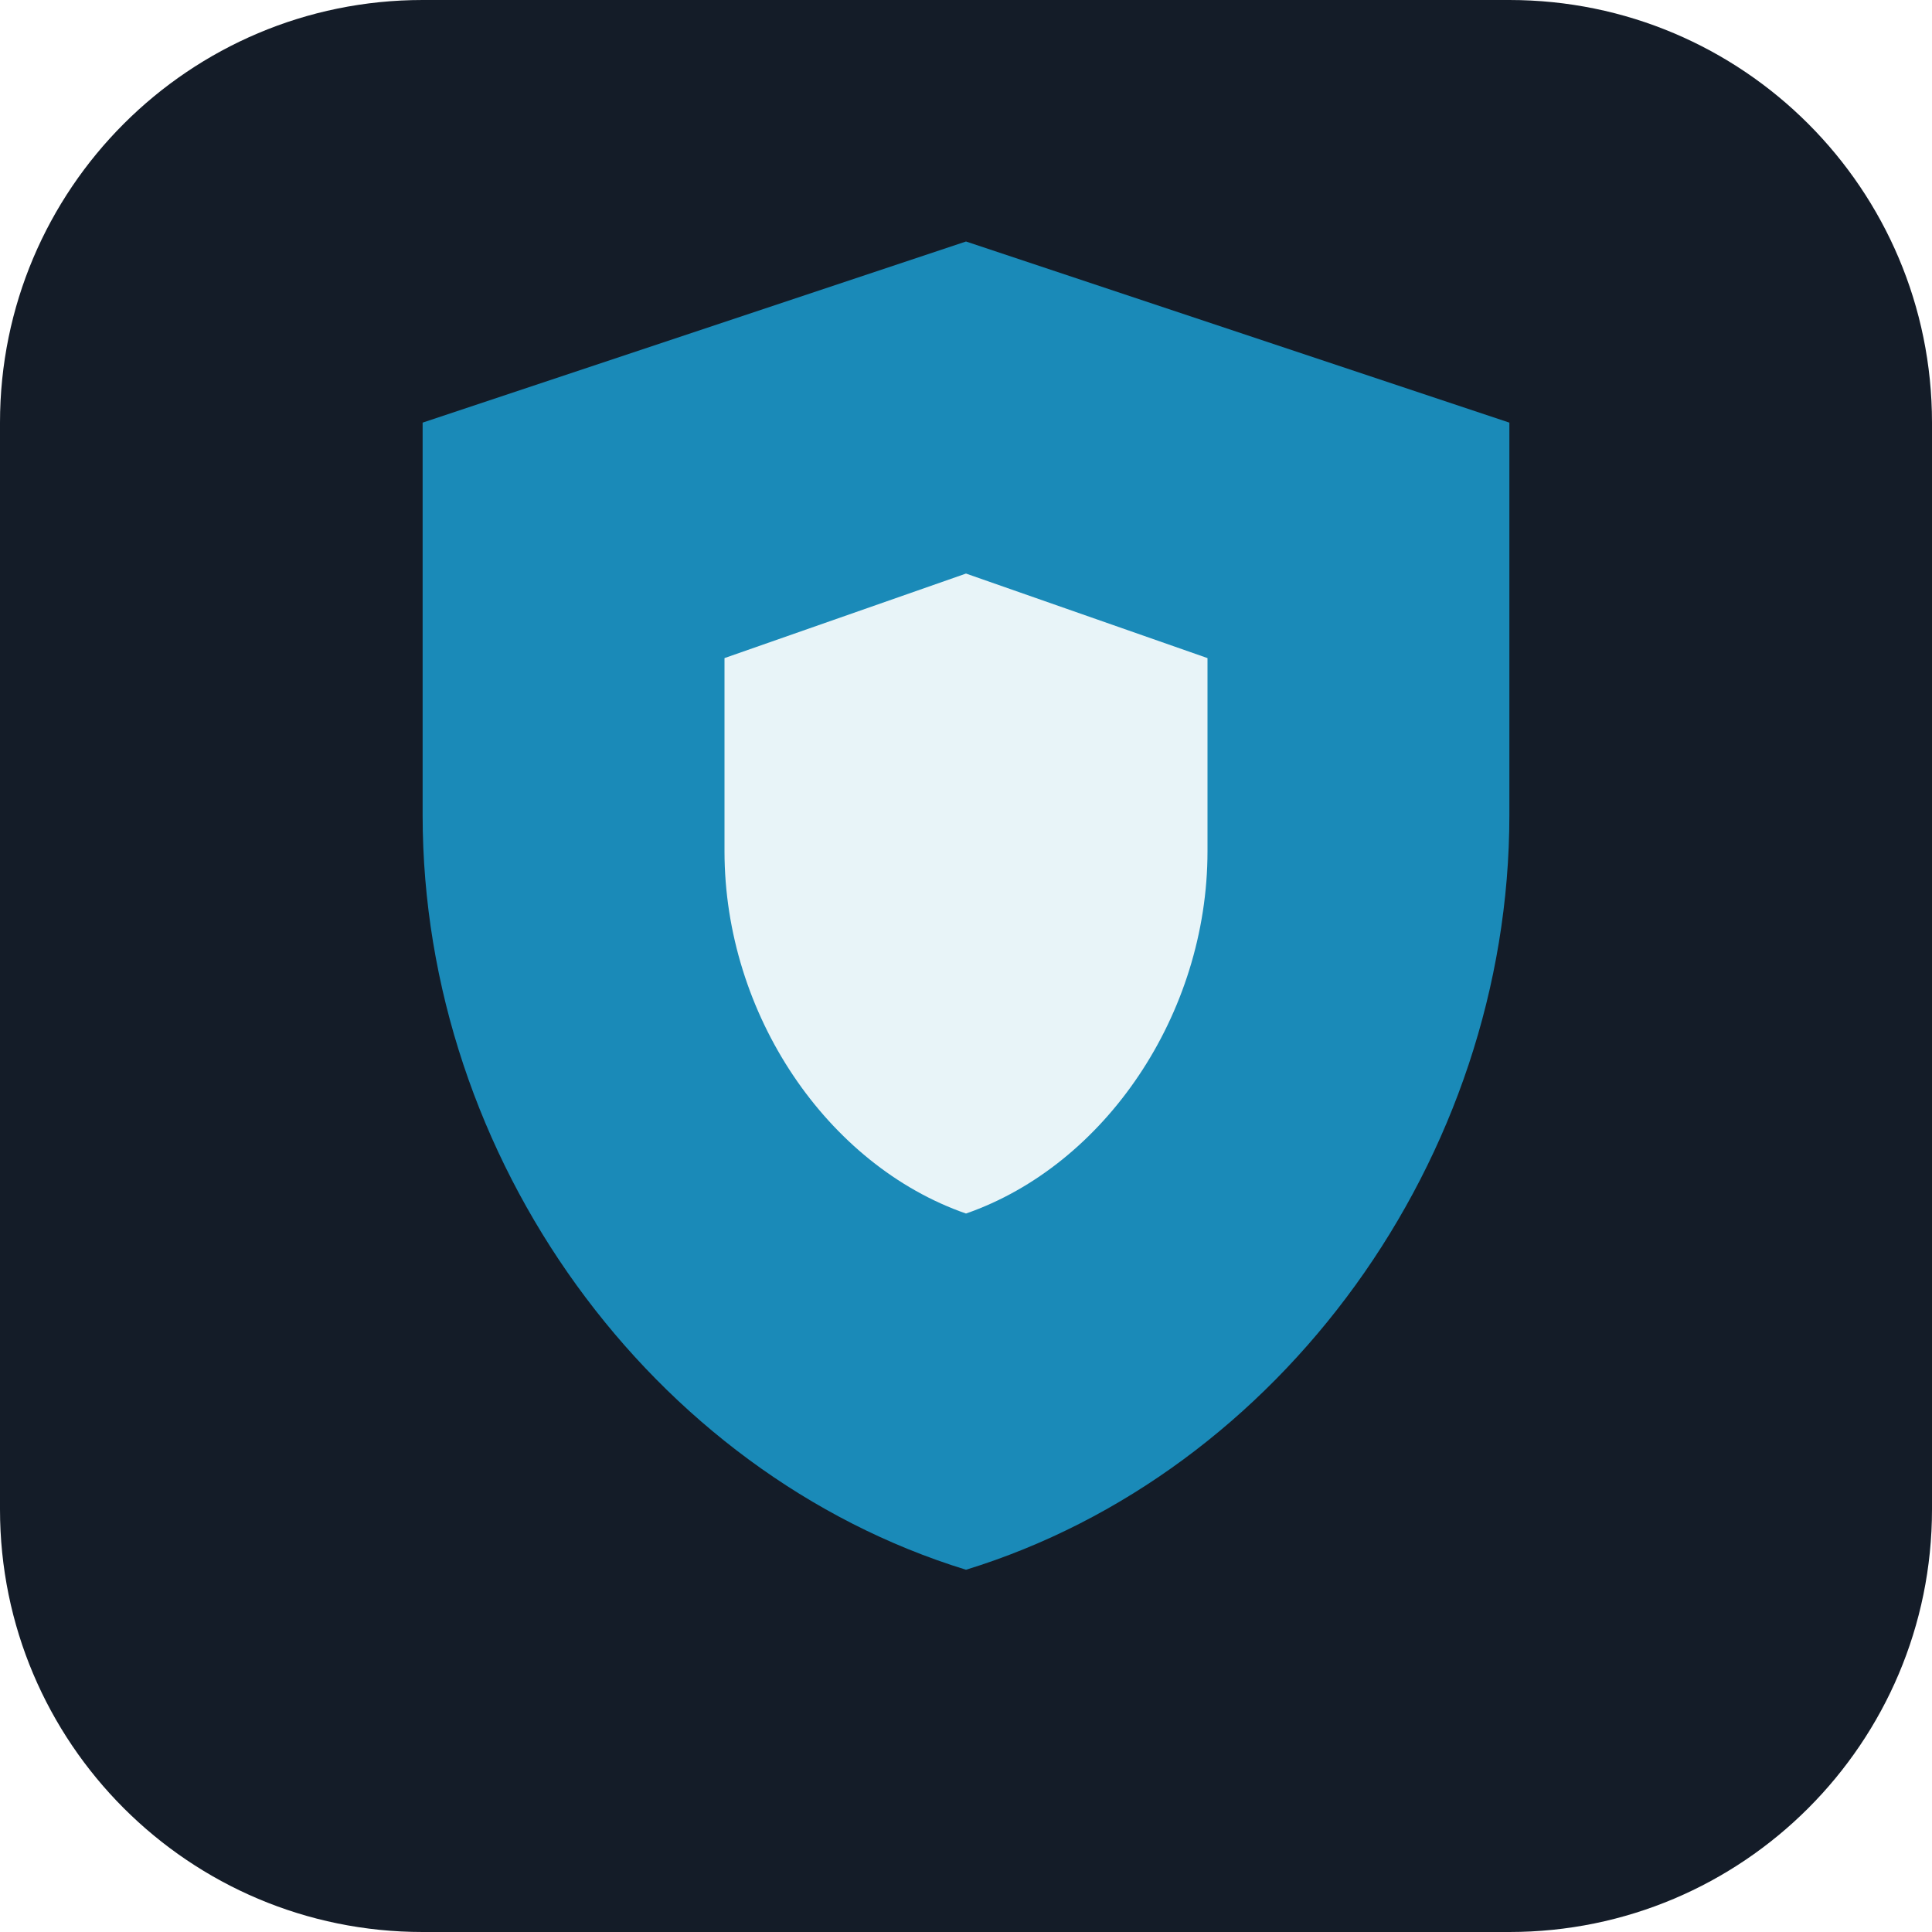
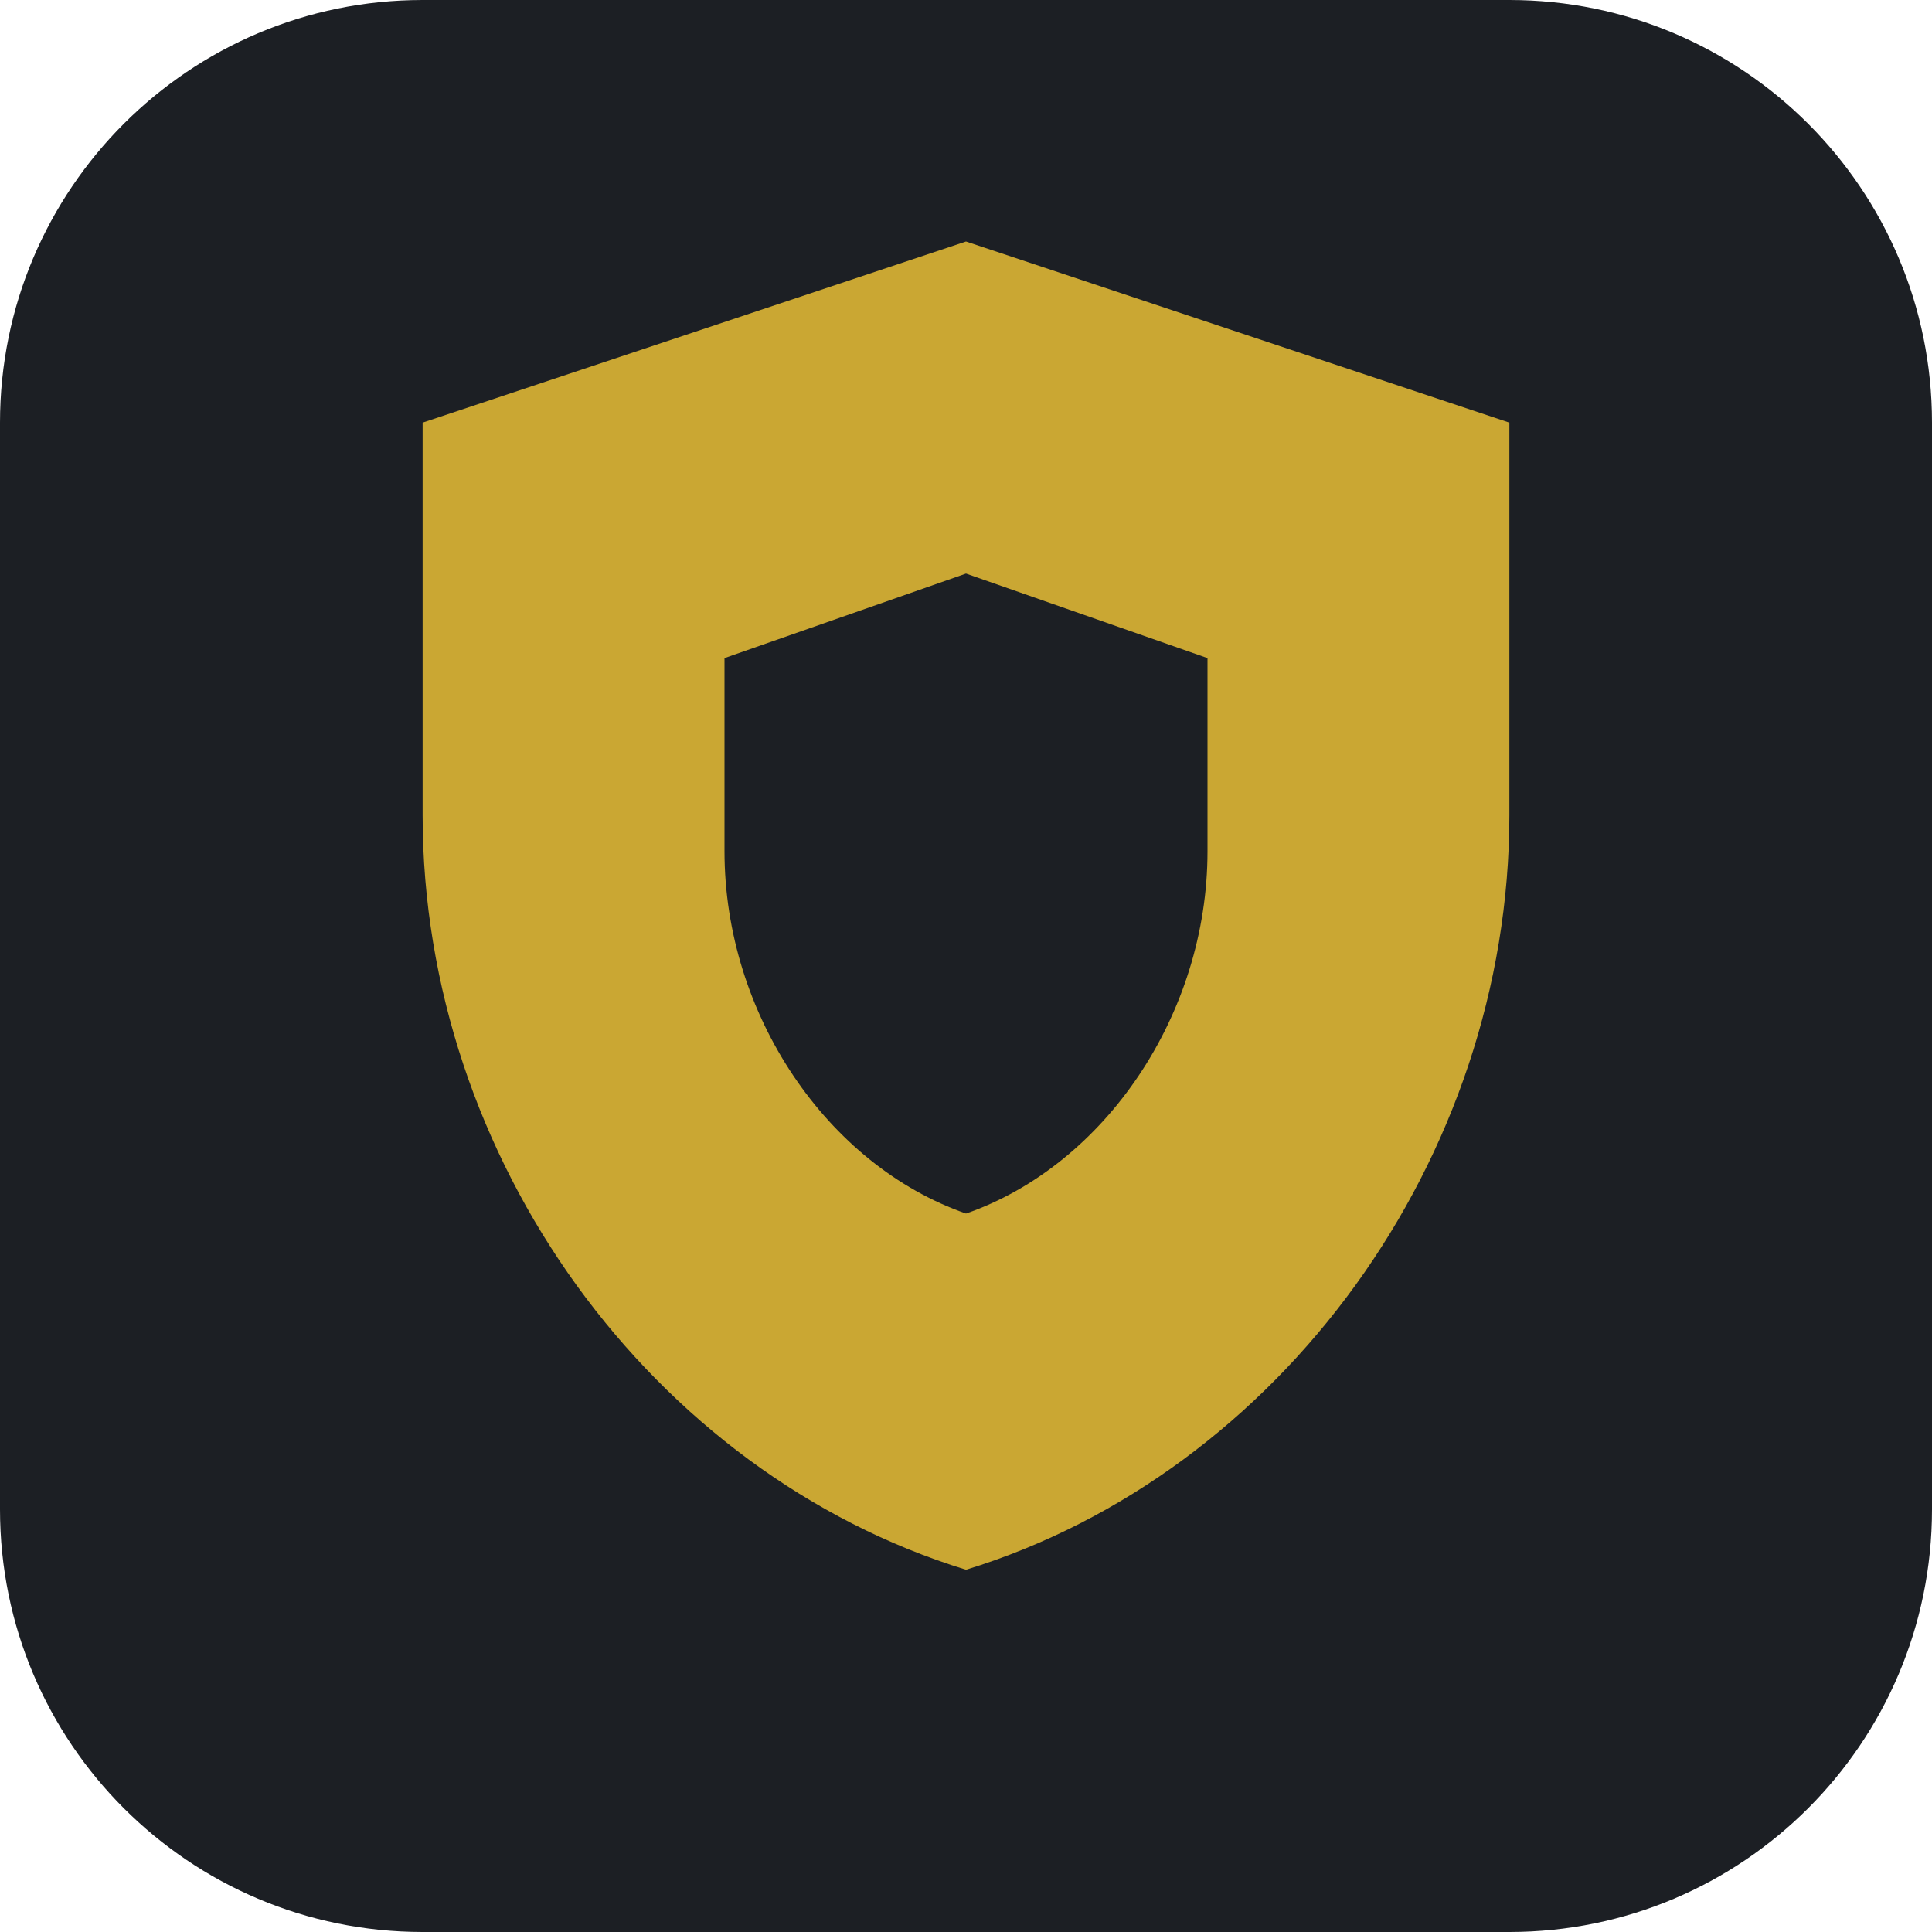
<svg xmlns="http://www.w3.org/2000/svg" viewBox="0 0 32 32">
-   <rect width="32" height="32" rx="7" fill="#141c28" />
-   <path d="M16 4l9 3v6.5c0 5.7-3.8 10.9-9 12.5-5.2-1.6-9-6.8-9-12.5V7l9-3z" fill="#1a8ab8" />
-   <path d="M16 9.5l4 1.4v3.2c0 2.7-1.7 5.2-4 6-2.3-.8-4-3.3-4-6v-3.2l4-1.4z" fill="#e8f4f8" />
+   <rect width="32" height="32" rx="7" fill="#1c1f24" />
+   <path d="M16 4l9 3v6.5c0 5.7-3.8 10.9-9 12.5-5.2-1.6-9-6.8-9-12.5V7l9-3z" fill="#caa733" />
+   <path d="M16 9.5l4 1.4v3.2c0 2.7-1.7 5.2-4 6-2.3-.8-4-3.3-4-6v-3.2l4-1.4z" fill="#1c1f24" />
</svg>
